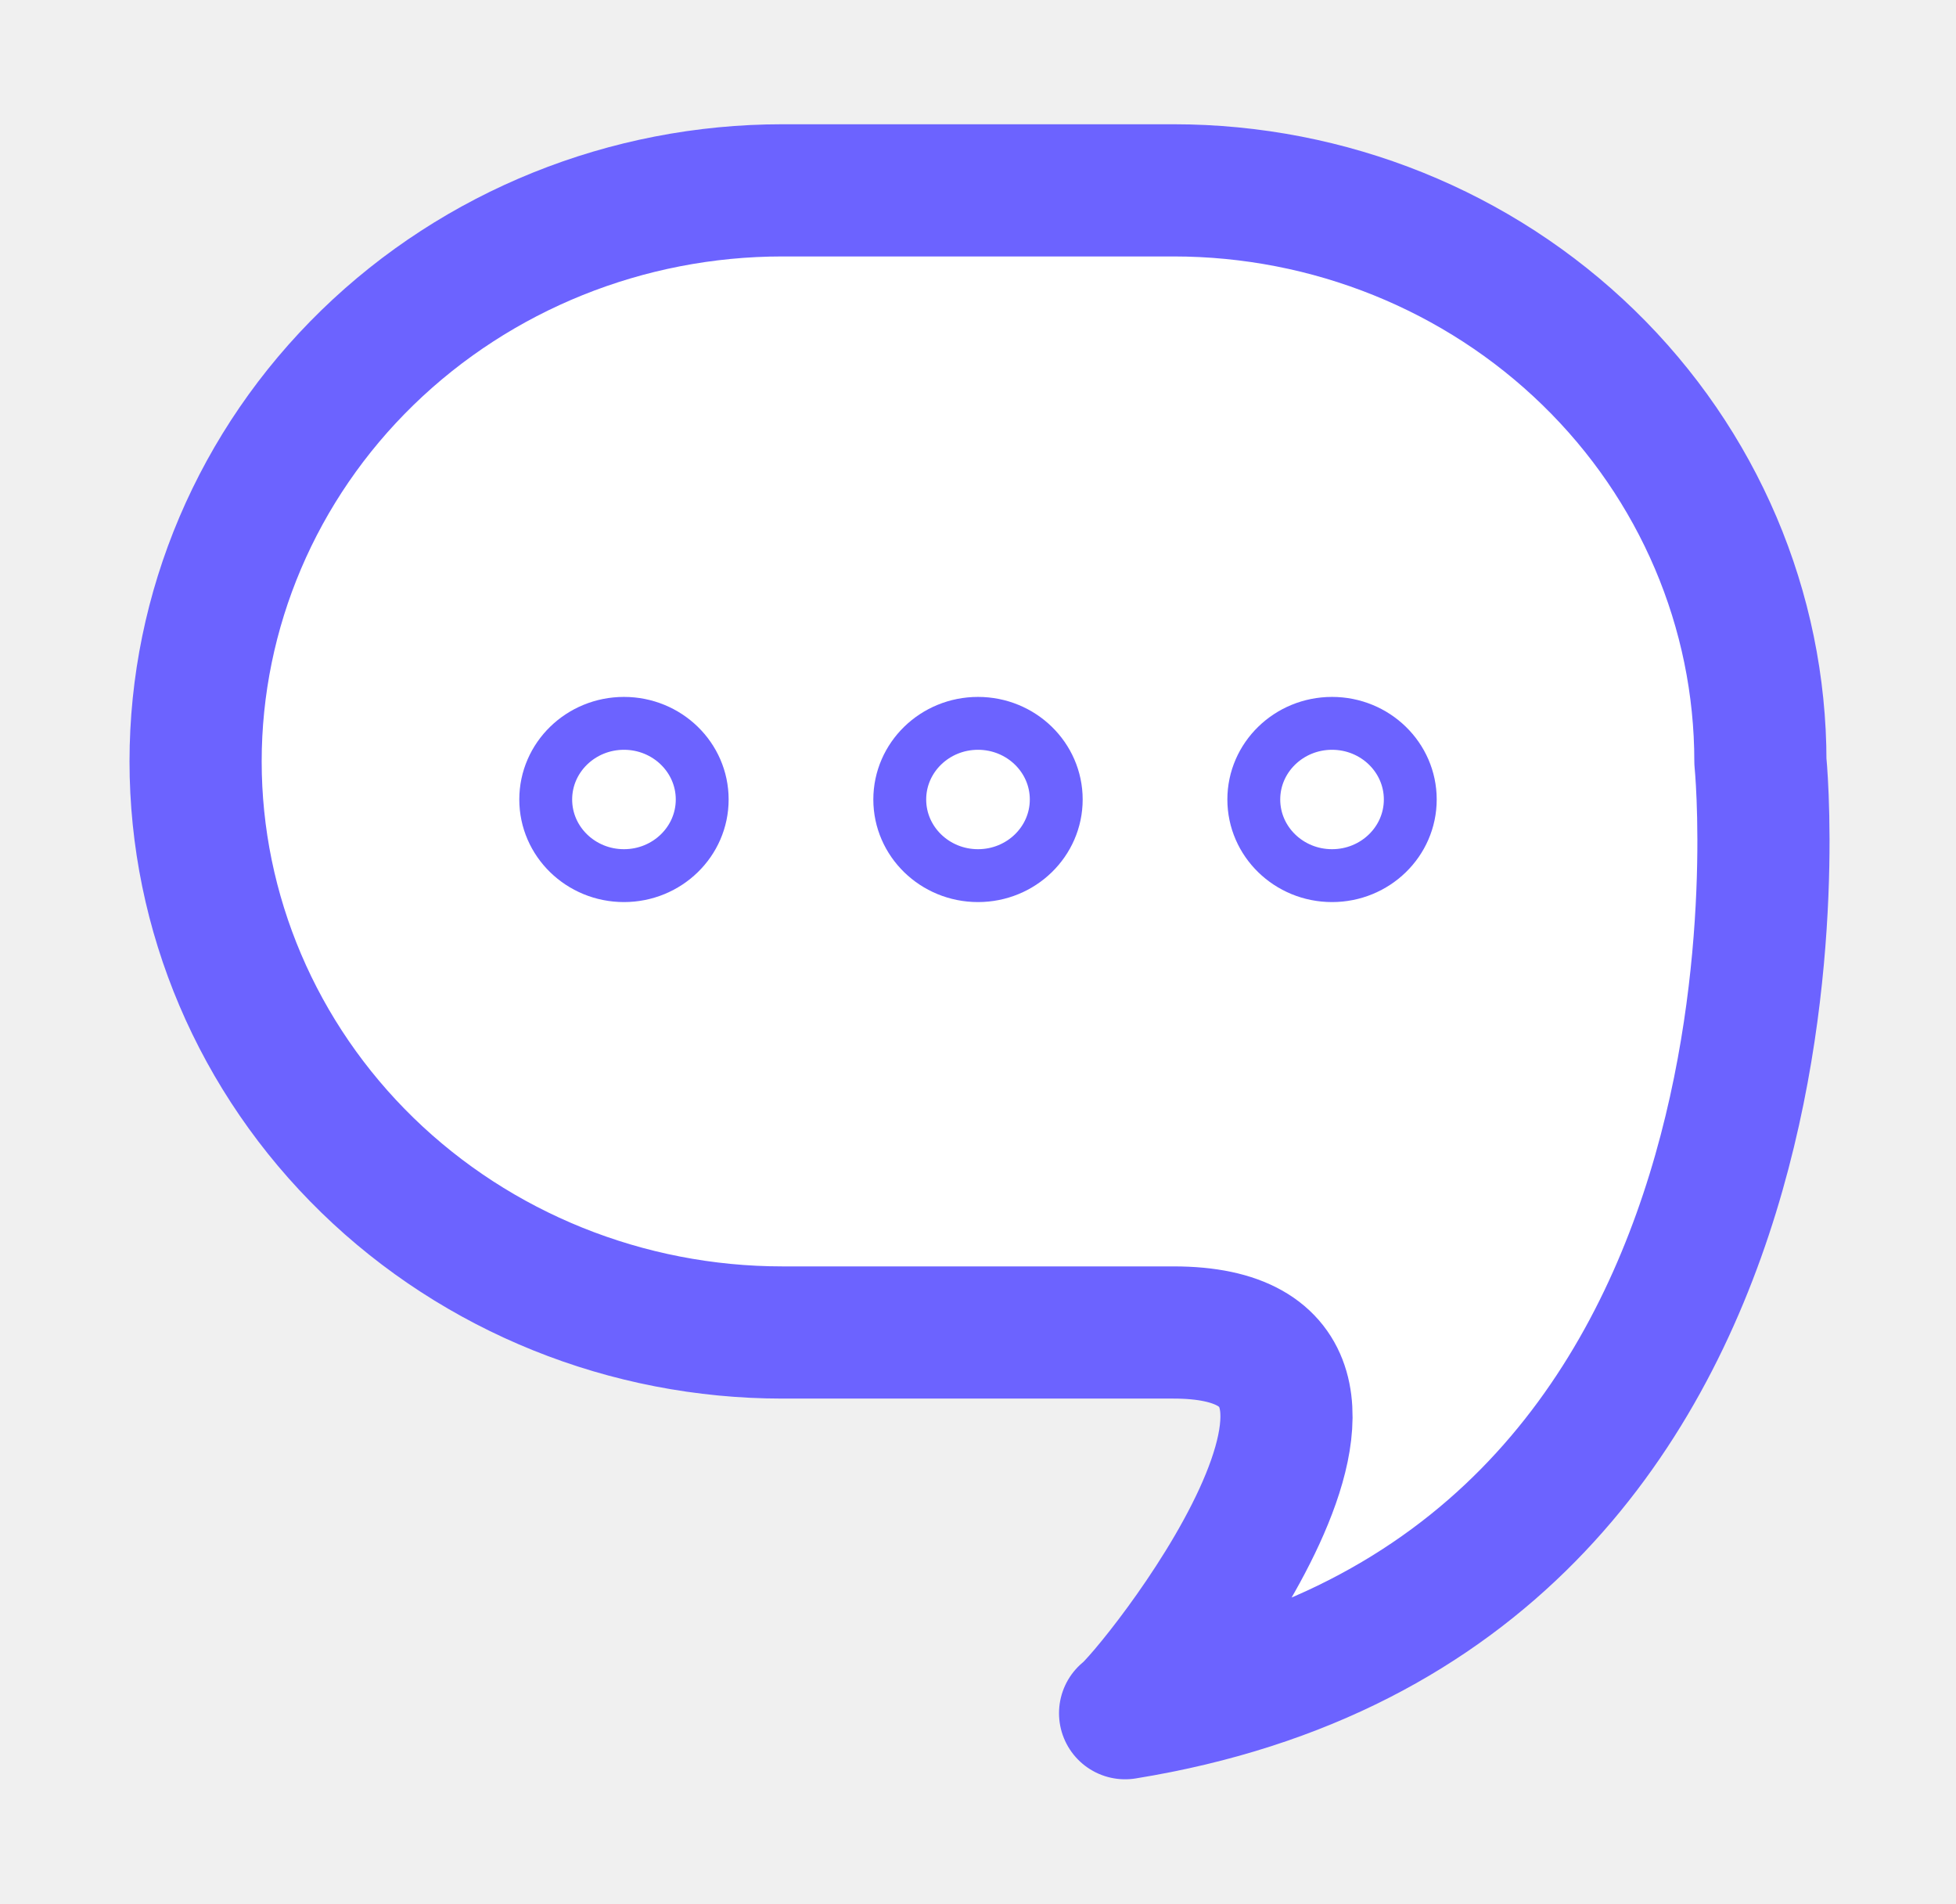
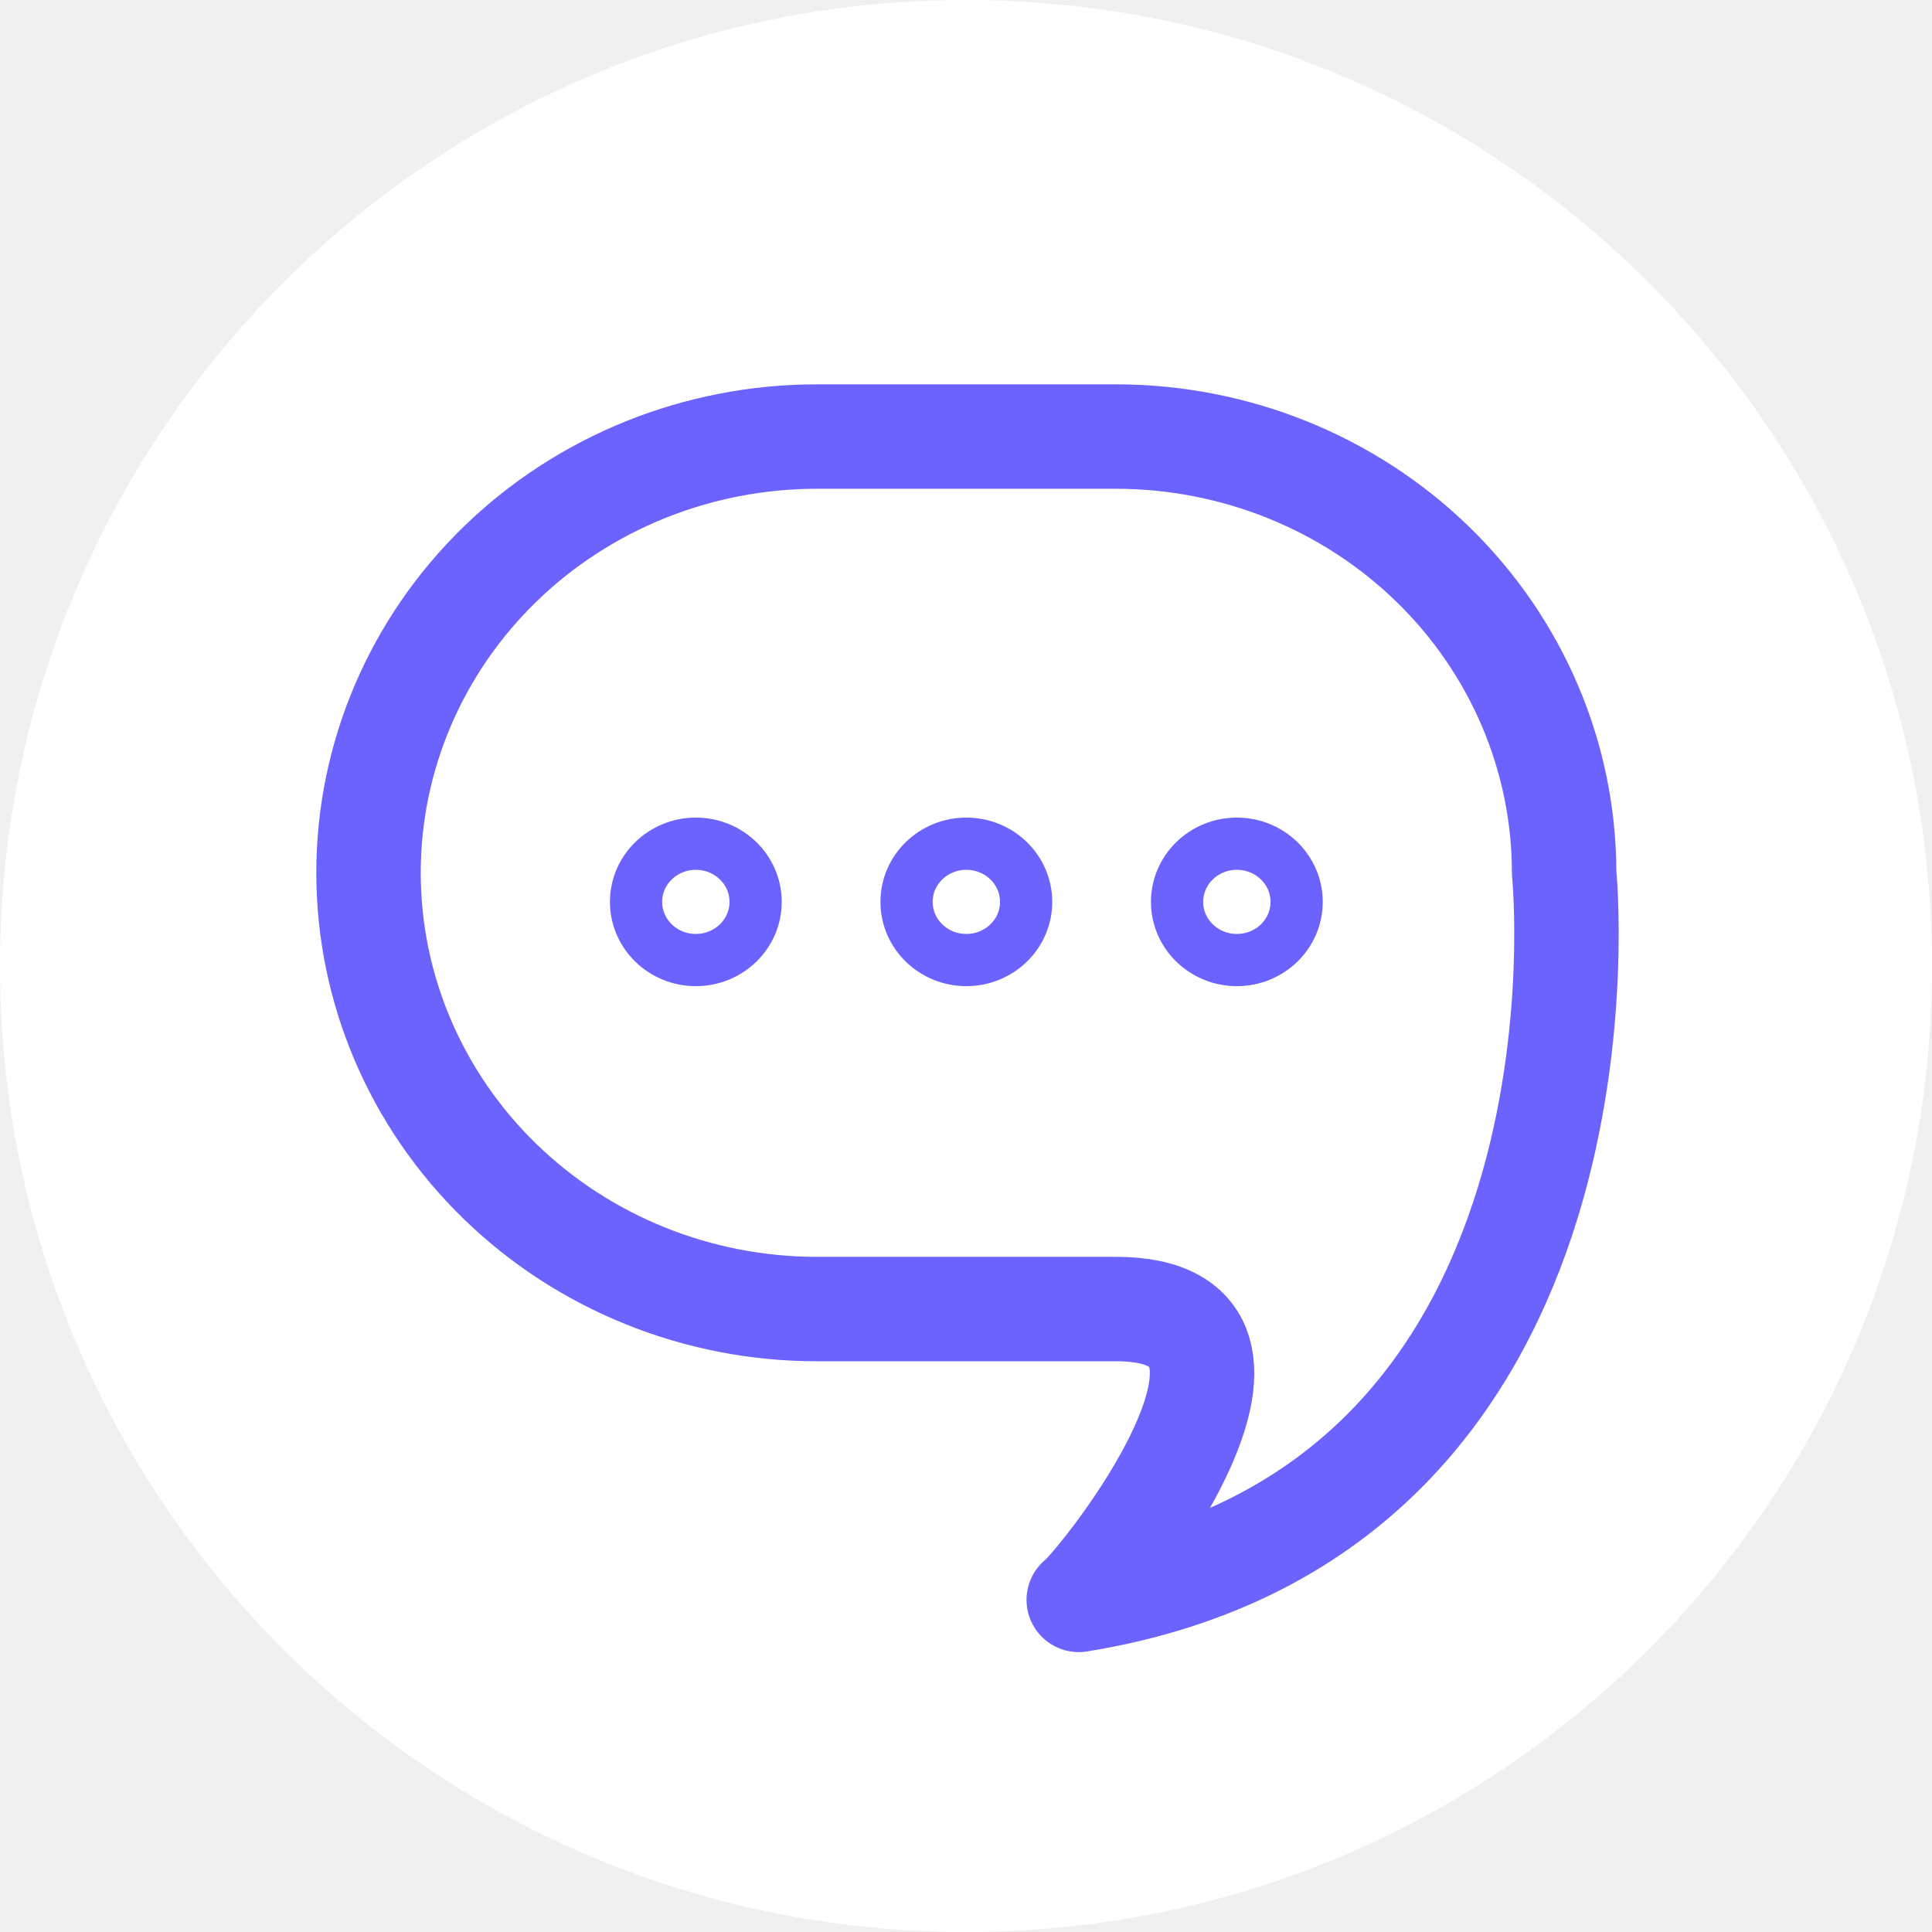
- <svg xmlns="http://www.w3.org/2000/svg" width="74" height="72" fill="none" viewBox="0 0 74 72">
-   <path fill="#fff" stroke="#6C63FF" stroke-linecap="round" stroke-linejoin="round" stroke-width="5" d="M44.4 50.4H29.6c-5.888 0-11.535-2.276-15.698-6.326C9.74 40.023 7.4 34.529 7.4 28.8c0-5.729 2.339-11.223 6.502-15.274C18.065 9.477 23.712 7.2 29.6 7.2h14.8c5.888 0 11.534 2.276 15.698 6.327C64.26 17.576 66.6 23.07 66.6 28.8c0 0 3.197 31.594-24.035 36 .917-.648 12.017-14.4 1.835-14.4z" />
-   <path stroke="#6C63FF" stroke-linecap="round" stroke-linejoin="round" stroke-width="2" d="M23.606 33.12c1.635 0 2.96-1.29 2.96-2.88 0-1.59-1.325-2.88-2.96-2.88s-2.96 1.29-2.96 2.88c0 1.59 1.325 2.88 2.96 2.88zM50.394 33.12c1.635 0 2.96-1.29 2.96-2.88 0-1.59-1.325-2.88-2.96-2.88s-2.96 1.29-2.96 2.88c0 1.59 1.325 2.88 2.96 2.88zM37 33.12c1.635 0 2.96-1.29 2.96-2.88 0-1.59-1.325-2.88-2.96-2.88s-2.96 1.29-2.96 2.88c0 1.59 1.325 2.88 2.96 2.88z" />
+ <svg xmlns="http://www.w3.org/2000/svg" width="74" height="74" fill="none" viewBox="0 0 74 74">
+   <circle cx="37" cy="37" r="37" fill="#fff" />
+   <path stroke="#6C63FF" stroke-linecap="round" stroke-linejoin="round" stroke-width="4" d="M42.737 50.14H31.288c-4.554 0-8.922-1.761-12.143-4.895-3.22-3.133-5.03-7.383-5.03-11.815 0-4.431 1.81-8.681 5.03-11.815 3.22-3.133 7.589-4.894 12.143-4.894h11.45c4.554 0 8.922 1.76 12.142 4.894C58.102 24.75 59.91 29 59.91 33.43c0 0 2.473 24.44-18.592 27.849.71-.502 9.296-11.14 1.42-11.14z" />
+   <path stroke="#6C63FF" stroke-linecap="round" stroke-linejoin="round" stroke-width="2" d="M26.652 36.772c1.264 0 2.29-.997 2.29-2.228 0-1.23-1.026-2.228-2.29-2.228-1.265 0-2.29.998-2.29 2.228 0 1.23 1.025 2.228 2.29 2.228zM47.374 36.772c1.265 0 2.29-.997 2.29-2.228 0-1.23-1.025-2.228-2.29-2.228-1.264 0-2.29.998-2.29 2.228 0 1.23 1.026 2.228 2.29 2.228zM37.013 36.772c1.265 0 2.29-.997 2.29-2.228 0-1.23-1.025-2.228-2.29-2.228-1.265 0-2.29.998-2.29 2.228 0 1.23 1.025 2.228 2.29 2.228z" />
</svg>
